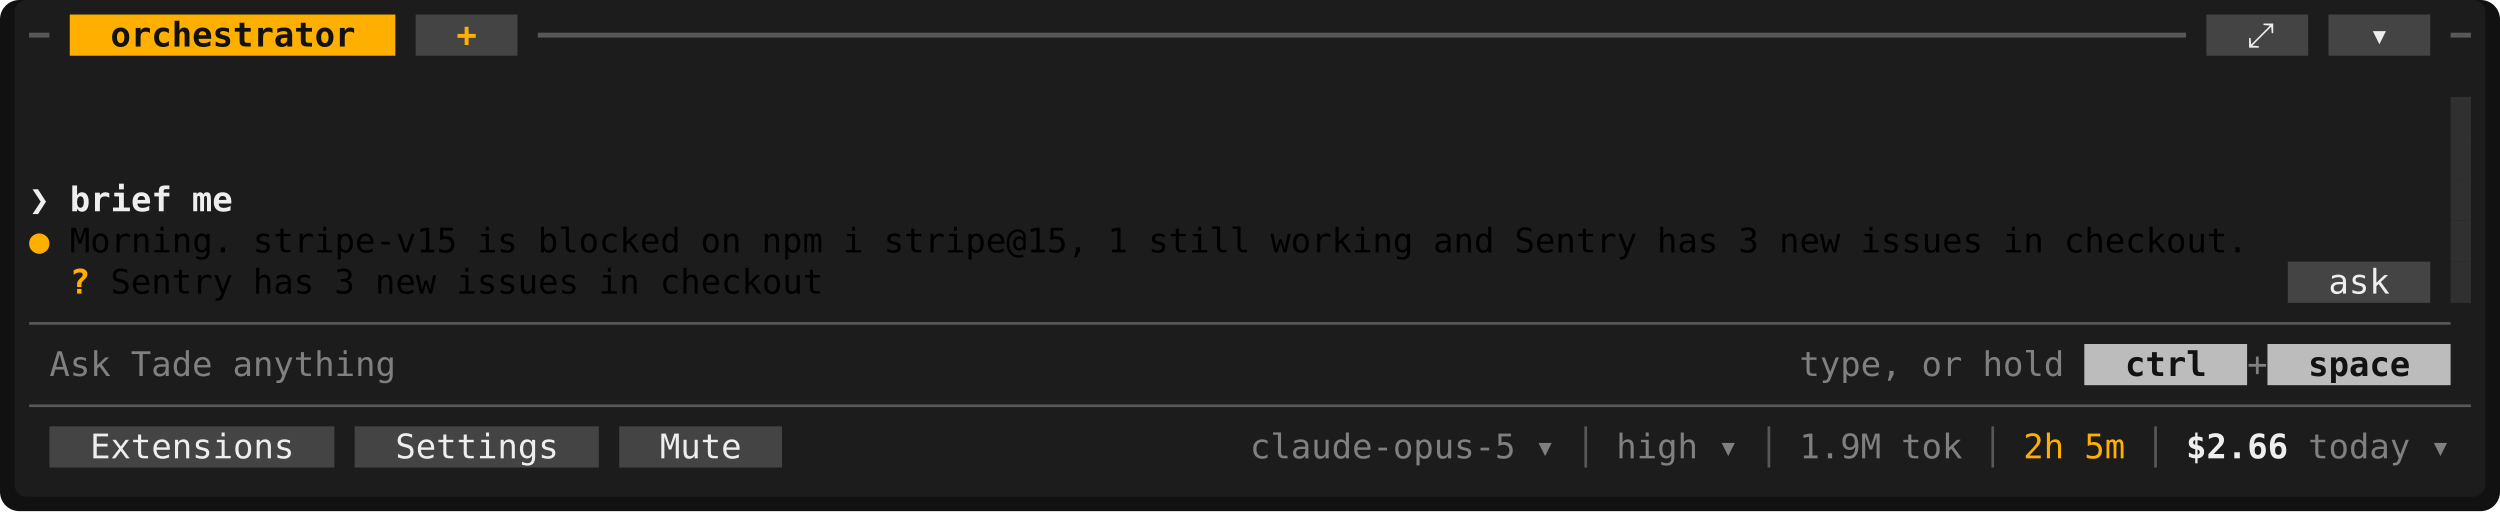
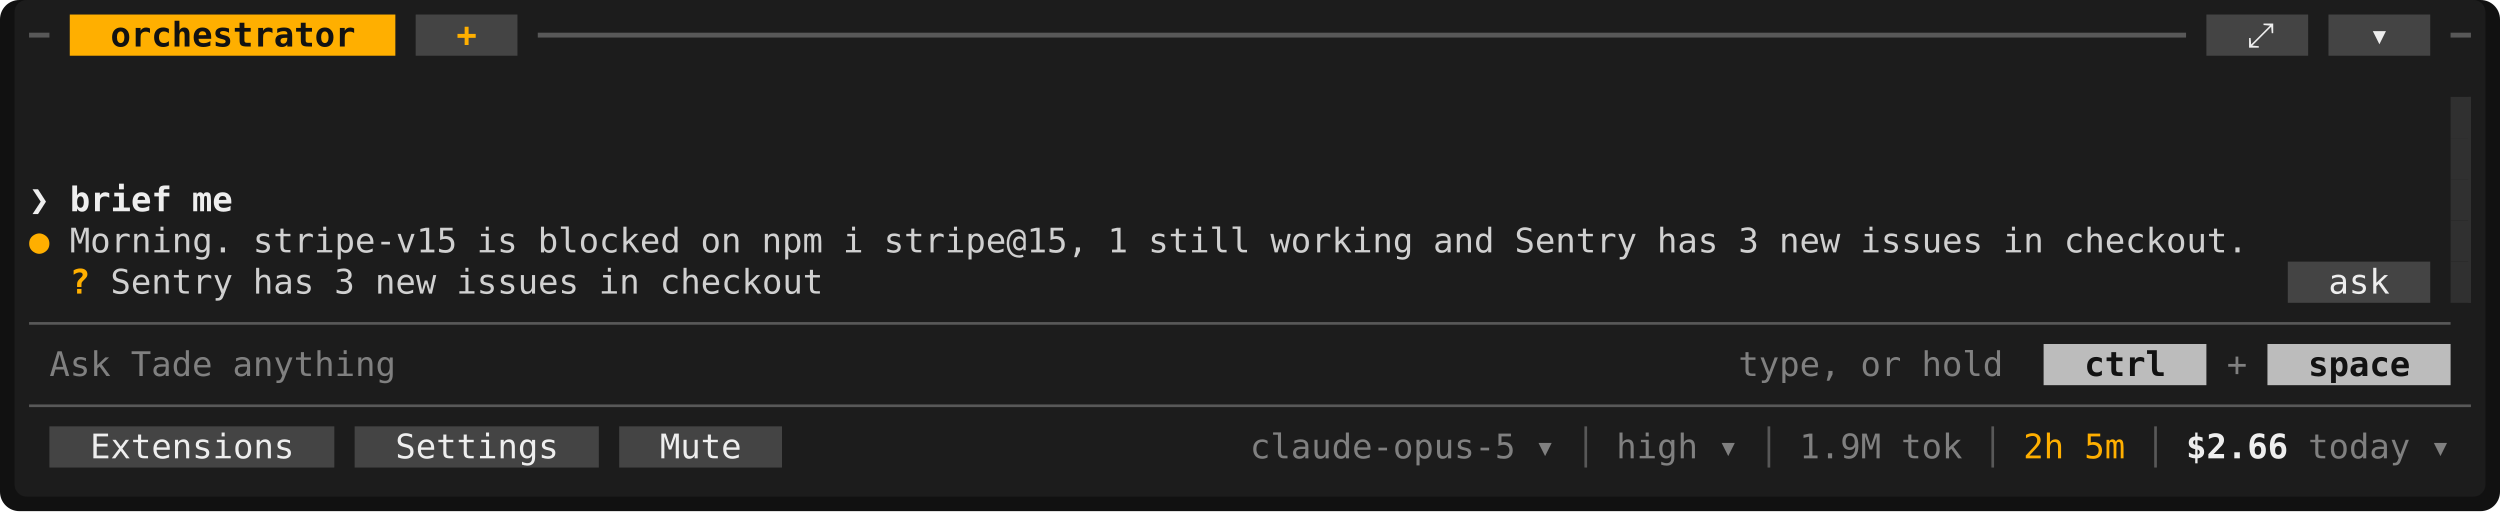
<svg xmlns="http://www.w3.org/2000/svg" viewBox="0 0 1032 211" width="1032" height="211" font-family="ui-monospace,SFMono-Regular,Menlo,Consolas,'DejaVu Sans Mono','Liberation Mono',monospace" font-size="14" role="img" aria-label="Tade">
  <rect width="1032" height="211" rx="8" fill="#111111" />
  <rect x="6" y="0" width="1020" height="205" rx="5" fill="#1c1c1c" />
-   <rect x="28.8" y="6" width="134.4" height="17" fill="rgb(255,175,0)" />
-   <rect x="171.6" y="6" width="42" height="17" fill="rgb(68,68,68)" />
-   <rect x="910.8" y="6" width="42" height="17" fill="rgb(68,68,68)" />
-   <rect x="961.2" y="6" width="42" height="17" fill="rgb(68,68,68)" />
-   <rect x="1011.6" y="40" width="8.4" height="17" fill="rgb(48,48,48)" />
-   <rect x="1011.6" y="57" width="8.4" height="17" fill="rgb(48,48,48)" />
-   <rect x="1011.6" y="74" width="8.4" height="17" fill="rgb(48,48,48)" />
-   <rect x="1011.6" y="91" width="8.4" height="17" fill="rgb(48,48,48)" />
-   <rect x="944.4" y="108" width="58.8" height="17" fill="rgb(68,68,68)" />
-   <rect x="1011.6" y="108" width="8.4" height="17" fill="rgb(48,48,48)" />
-   <rect x="860.4" y="142" width="67.2" height="17" fill="rgb(188,188,188)" />
-   <rect x="936" y="142" width="75.6" height="17" fill="rgb(188,188,188)" />
-   <rect x="20.4" y="176" width="117.6" height="17" fill="rgb(68,68,68)" />
-   <rect x="146.4" y="176" width="100.8" height="17" fill="rgb(68,68,68)" />
-   <rect x="255.6" y="176" width="67.2" height="17" fill="rgb(68,68,68)" />
-   <rect x="1018.95" y="40" width="1.05" height="85" fill="rgb(48,48,48)" />
-   <line x1="12" y1="14.5" x2="20.4" y2="14.5" stroke="rgb(88,88,88)" stroke-width="2" />
-   <line x1="222" y1="14.5" x2="902.4" y2="14.5" stroke="rgb(88,88,88)" stroke-width="2" />
-   <line x1="1011.6" y1="14.5" x2="1020" y2="14.5" stroke="rgb(88,88,88)" stroke-width="2" />
-   <line x1="12" y1="133.5" x2="1011.6" y2="133.5" stroke="rgb(88,88,88)" stroke-width="1.1" />
-   <line x1="12" y1="167.5" x2="1020" y2="167.5" stroke="rgb(88,88,88)" stroke-width="1.1" />
-   <line x1="654.6" y1="176" x2="654.6" y2="193" stroke="rgb(88,88,88)" stroke-width="1.1" />
-   <line x1="730.2" y1="176" x2="730.2" y2="193" stroke="rgb(88,88,88)" stroke-width="1.1" />
-   <line x1="822.6" y1="176" x2="822.6" y2="193" stroke="rgb(88,88,88)" stroke-width="1.1" />
-   <line x1="889.8" y1="176" x2="889.8" y2="193" stroke="rgb(88,88,88)" stroke-width="1.1" />
-   <text x="45.6" y="19.2" textLength="100.8" lengthAdjust="spacingAndGlyphs" fill="rgb(18,18,18)" font-weight="700">orchestrator</text>
-   <text x="188.4" y="19.2" textLength="8.4" lengthAdjust="spacingAndGlyphs" fill="rgb(255,175,0)" font-weight="700">+</text>
-   <text x="927.6" y="19.2" textLength="8.4" lengthAdjust="spacingAndGlyphs" fill="rgb(238,238,238)">⤢</text>
-   <text x="978" y="19.2" textLength="8.4" lengthAdjust="spacingAndGlyphs" fill="rgb(238,238,238)">▾</text>
-   <text x="12" y="87.2" textLength="8.4" lengthAdjust="spacingAndGlyphs" fill="rgb(238,238,238)" font-weight="700">❯</text>
-   <text x="28.8" y="87.2" textLength="42" lengthAdjust="spacingAndGlyphs" fill="rgb(238,238,238)" font-weight="700">brief</text>
-   <text x="79.2" y="87.2" textLength="16.8" lengthAdjust="spacingAndGlyphs" fill="rgb(238,238,238)" font-weight="700">me</text>
-   <text x="12" y="104.2" textLength="8.4" lengthAdjust="spacingAndGlyphs" fill="rgb(255,175,0)">●</text>
-   <text x="28.8" y="104.2" textLength="67.2" lengthAdjust="spacingAndGlyphs">Morning.</text>
-   <text x="104.4" y="104.2" textLength="84" lengthAdjust="spacingAndGlyphs">stripe-v15</text>
-   <text x="196.8" y="104.2" textLength="16.8" lengthAdjust="spacingAndGlyphs">is</text>
-   <text x="222" y="104.2" textLength="58.8" lengthAdjust="spacingAndGlyphs">blocked</text>
-   <text x="289.2" y="104.2" textLength="16.8" lengthAdjust="spacingAndGlyphs">on</text>
-   <text x="314.4" y="104.2" textLength="25.2" lengthAdjust="spacingAndGlyphs">npm</text>
-   <text x="348" y="104.2" textLength="8.4" lengthAdjust="spacingAndGlyphs">i</text>
-   <text x="364.8" y="104.2" textLength="84" lengthAdjust="spacingAndGlyphs">stripe@15,</text>
-   <text x="457.2" y="104.2" textLength="8.4" lengthAdjust="spacingAndGlyphs">1</text>
-   <text x="474" y="104.2" textLength="42" lengthAdjust="spacingAndGlyphs">still</text>
-   <text x="524.4" y="104.2" textLength="58.8" lengthAdjust="spacingAndGlyphs">working</text>
-   <text x="591.6" y="104.2" textLength="25.2" lengthAdjust="spacingAndGlyphs">and</text>
-   <text x="625.2" y="104.2" textLength="50.4" lengthAdjust="spacingAndGlyphs">Sentry</text>
-   <text x="684" y="104.2" textLength="25.2" lengthAdjust="spacingAndGlyphs">has</text>
-   <text x="717.6" y="104.2" textLength="8.4" lengthAdjust="spacingAndGlyphs">3</text>
-   <text x="734.4" y="104.2" textLength="25.2" lengthAdjust="spacingAndGlyphs">new</text>
-   <text x="768" y="104.2" textLength="50.4" lengthAdjust="spacingAndGlyphs">issues</text>
-   <text x="826.8" y="104.2" textLength="16.8" lengthAdjust="spacingAndGlyphs">in</text>
-   <text x="852" y="104.2" textLength="75.6" lengthAdjust="spacingAndGlyphs">checkout.</text>
-   <text x="28.8" y="121.2" textLength="8.4" lengthAdjust="spacingAndGlyphs" fill="rgb(255,175,0)" font-weight="700">?</text>
-   <text x="45.6" y="121.2" textLength="50.4" lengthAdjust="spacingAndGlyphs">Sentry</text>
-   <text x="104.4" y="121.2" textLength="25.2" lengthAdjust="spacingAndGlyphs">has</text>
-   <text x="138" y="121.2" textLength="8.4" lengthAdjust="spacingAndGlyphs">3</text>
-   <text x="154.8" y="121.2" textLength="25.2" lengthAdjust="spacingAndGlyphs">new</text>
-   <text x="188.4" y="121.2" textLength="50.4" lengthAdjust="spacingAndGlyphs">issues</text>
-   <text x="247.2" y="121.2" textLength="16.8" lengthAdjust="spacingAndGlyphs">in</text>
-   <text x="272.4" y="121.2" textLength="67.2" lengthAdjust="spacingAndGlyphs">checkout</text>
-   <text x="961.2" y="121.2" textLength="25.2" lengthAdjust="spacingAndGlyphs" fill="rgb(238,238,238)">ask</text>
-   <text x="20.4" y="155.2" textLength="25.2" lengthAdjust="spacingAndGlyphs" fill="rgb(128,128,128)">Ask</text>
-   <text x="54" y="155.2" textLength="33.6" lengthAdjust="spacingAndGlyphs" fill="rgb(128,128,128)">Tade</text>
-   <text x="96" y="155.2" textLength="67.2" lengthAdjust="spacingAndGlyphs" fill="rgb(128,128,128)">anything</text>
-   <text x="742.8" y="155.2" textLength="42" lengthAdjust="spacingAndGlyphs" fill="rgb(128,128,128)">type,</text>
-   <text x="793.2" y="155.2" textLength="16.8" lengthAdjust="spacingAndGlyphs" fill="rgb(128,128,128)">or</text>
-   <text x="818.4" y="155.2" textLength="33.6" lengthAdjust="spacingAndGlyphs" fill="rgb(128,128,128)">hold</text>
-   <text x="877.2" y="155.2" textLength="33.6" lengthAdjust="spacingAndGlyphs" fill="rgb(18,18,18)" font-weight="700">ctrl</text>
-   <text x="927.6" y="155.2" textLength="8.4" lengthAdjust="spacingAndGlyphs" fill="rgb(128,128,128)">+</text>
-   <text x="952.8" y="155.2" textLength="42" lengthAdjust="spacingAndGlyphs" fill="rgb(18,18,18)" font-weight="700">space</text>
-   <text x="37.2" y="189.2" textLength="84" lengthAdjust="spacingAndGlyphs" fill="rgb(238,238,238)">Extensions</text>
-   <text x="163.2" y="189.2" textLength="67.2" lengthAdjust="spacingAndGlyphs" fill="rgb(238,238,238)">Settings</text>
-   <text x="272.4" y="189.2" textLength="33.6" lengthAdjust="spacingAndGlyphs" fill="rgb(238,238,238)">Mute</text>
-   <text x="516" y="189.2" textLength="109.2" lengthAdjust="spacingAndGlyphs" fill="rgb(128,128,128)">claude-opus-5</text>
-   <text x="633.6" y="189.2" textLength="8.4" lengthAdjust="spacingAndGlyphs" fill="rgb(128,128,128)">▾</text>
-   <text x="667.2" y="189.2" textLength="33.6" lengthAdjust="spacingAndGlyphs" fill="rgb(128,128,128)">high</text>
-   <text x="709.2" y="189.2" textLength="8.4" lengthAdjust="spacingAndGlyphs" fill="rgb(128,128,128)">▾</text>
-   <text x="742.8" y="189.2" textLength="33.6" lengthAdjust="spacingAndGlyphs" fill="rgb(128,128,128)">1.9M</text>
-   <text x="784.8" y="189.2" textLength="25.2" lengthAdjust="spacingAndGlyphs" fill="rgb(128,128,128)">tok</text>
-   <text x="835.2" y="189.2" textLength="16.8" lengthAdjust="spacingAndGlyphs" fill="rgb(255,175,0)">2h</text>
-   <text x="860.4" y="189.2" textLength="16.8" lengthAdjust="spacingAndGlyphs" fill="rgb(255,175,0)">5m</text>
-   <text x="902.4" y="189.2" textLength="42" lengthAdjust="spacingAndGlyphs" fill="rgb(238,238,238)" font-weight="700">$2.66</text>
-   <text x="952.8" y="189.2" textLength="42" lengthAdjust="spacingAndGlyphs" fill="rgb(128,128,128)">today</text>
-   <text x="1003.2" y="189.2" textLength="8.4" lengthAdjust="spacingAndGlyphs" fill="rgb(128,128,128)">▾</text>
+   <rect x="28.8" y="6" width="134.4" height="17" fill="#ffaf00" />
+   <rect x="171.6" y="6" width="42" height="17" fill="#444444" />
+   <rect x="910.8" y="6" width="42" height="17" fill="#444444" />
+   <rect x="961.2" y="6" width="42" height="17" fill="#444444" />
+   <rect x="1011.6" y="40" width="8.4" height="17" fill="#303030" />
+   <rect x="1011.6" y="57" width="8.4" height="17" fill="#303030" />
+   <rect x="1011.6" y="74" width="8.4" height="17" fill="#303030" />
+   <rect x="1011.6" y="91" width="8.4" height="17" fill="#303030" />
+   <rect x="944.4" y="108" width="58.8" height="17" fill="#444444" />
+   <rect x="1011.6" y="108" width="8.4" height="17" fill="#303030" />
+   <rect x="843.6" y="142" width="67.2" height="17" fill="#bcbcbc" />
+   <rect x="936" y="142" width="75.6" height="17" fill="#bcbcbc" />
+   <rect x="20.4" y="176" width="117.6" height="17" fill="#444444" />
+   <rect x="146.4" y="176" width="100.8" height="17" fill="#444444" />
+   <rect x="255.6" y="176" width="67.2" height="17" fill="#444444" />
+   <rect x="1018.95" y="40" width="1.05" height="85" fill="#303030" />
+   <line x1="12" y1="14.5" x2="20.4" y2="14.5" stroke="#585858" stroke-width="2" />
+   <line x1="222" y1="14.5" x2="902.4" y2="14.5" stroke="#585858" stroke-width="2" />
+   <line x1="1011.6" y1="14.5" x2="1020" y2="14.5" stroke="#585858" stroke-width="2" />
+   <line x1="12" y1="133.5" x2="1011.6" y2="133.5" stroke="#585858" stroke-width="1.1" />
+   <line x1="12" y1="167.5" x2="1020" y2="167.5" stroke="#585858" stroke-width="1.1" />
+   <line x1="654.6" y1="176" x2="654.6" y2="193" stroke="#585858" stroke-width="1.1" />
+   <line x1="730.2" y1="176" x2="730.2" y2="193" stroke="#585858" stroke-width="1.1" />
+   <line x1="822.6" y1="176" x2="822.6" y2="193" stroke="#585858" stroke-width="1.1" />
+   <line x1="889.8" y1="176" x2="889.8" y2="193" stroke="#585858" stroke-width="1.1" />
+   <text x="45.6" y="19.2" textLength="100.8" lengthAdjust="spacingAndGlyphs" fill="#121212" font-weight="700">orchestrator</text>
+   <text x="188.4" y="19.2" textLength="8.4" lengthAdjust="spacingAndGlyphs" fill="#ffaf00" font-weight="700">+</text>
+   <text x="927.6" y="19.2" textLength="8.4" lengthAdjust="spacingAndGlyphs" fill="#eeeeee">⤢</text>
+   <text x="978" y="19.2" textLength="8.4" lengthAdjust="spacingAndGlyphs" fill="#eeeeee">▾</text>
+   <text x="12" y="87.2" textLength="8.4" lengthAdjust="spacingAndGlyphs" fill="#eeeeee" font-weight="700">❯</text>
+   <text x="28.8" y="87.2" textLength="42" lengthAdjust="spacingAndGlyphs" fill="#eeeeee" font-weight="700">brief</text>
+   <text x="79.2" y="87.2" textLength="16.8" lengthAdjust="spacingAndGlyphs" fill="#eeeeee" font-weight="700">me</text>
+   <text x="12" y="104.2" textLength="8.4" lengthAdjust="spacingAndGlyphs" fill="#ffaf00">●</text>
+   <text x="28.8" y="104.2" textLength="67.2" lengthAdjust="spacingAndGlyphs" fill="#d0d0d0">Morning.</text>
+   <text x="104.4" y="104.2" textLength="84" lengthAdjust="spacingAndGlyphs" fill="#d0d0d0">stripe-v15</text>
+   <text x="196.8" y="104.2" textLength="16.8" lengthAdjust="spacingAndGlyphs" fill="#d0d0d0">is</text>
+   <text x="222" y="104.2" textLength="58.8" lengthAdjust="spacingAndGlyphs" fill="#d0d0d0">blocked</text>
+   <text x="289.2" y="104.2" textLength="16.8" lengthAdjust="spacingAndGlyphs" fill="#d0d0d0">on</text>
+   <text x="314.4" y="104.2" textLength="25.2" lengthAdjust="spacingAndGlyphs" fill="#d0d0d0">npm</text>
+   <text x="348" y="104.2" textLength="8.4" lengthAdjust="spacingAndGlyphs" fill="#d0d0d0">i</text>
+   <text x="364.8" y="104.2" textLength="84" lengthAdjust="spacingAndGlyphs" fill="#d0d0d0">stripe@15,</text>
+   <text x="457.2" y="104.2" textLength="8.4" lengthAdjust="spacingAndGlyphs" fill="#d0d0d0">1</text>
+   <text x="474" y="104.2" textLength="42" lengthAdjust="spacingAndGlyphs" fill="#d0d0d0">still</text>
+   <text x="524.4" y="104.2" textLength="58.8" lengthAdjust="spacingAndGlyphs" fill="#d0d0d0">working</text>
+   <text x="591.6" y="104.2" textLength="25.2" lengthAdjust="spacingAndGlyphs" fill="#d0d0d0">and</text>
+   <text x="625.2" y="104.2" textLength="50.4" lengthAdjust="spacingAndGlyphs" fill="#d0d0d0">Sentry</text>
+   <text x="684" y="104.2" textLength="25.2" lengthAdjust="spacingAndGlyphs" fill="#d0d0d0">has</text>
+   <text x="717.6" y="104.2" textLength="8.4" lengthAdjust="spacingAndGlyphs" fill="#d0d0d0">3</text>
+   <text x="734.4" y="104.2" textLength="25.2" lengthAdjust="spacingAndGlyphs" fill="#d0d0d0">new</text>
+   <text x="768" y="104.2" textLength="50.4" lengthAdjust="spacingAndGlyphs" fill="#d0d0d0">issues</text>
+   <text x="826.8" y="104.2" textLength="16.8" lengthAdjust="spacingAndGlyphs" fill="#d0d0d0">in</text>
+   <text x="852" y="104.2" textLength="75.6" lengthAdjust="spacingAndGlyphs" fill="#d0d0d0">checkout.</text>
+   <text x="28.8" y="121.2" textLength="8.4" lengthAdjust="spacingAndGlyphs" fill="#ffaf00" font-weight="700">?</text>
+   <text x="45.6" y="121.2" textLength="50.4" lengthAdjust="spacingAndGlyphs" fill="#d0d0d0">Sentry</text>
+   <text x="104.4" y="121.2" textLength="25.2" lengthAdjust="spacingAndGlyphs" fill="#d0d0d0">has</text>
+   <text x="138" y="121.2" textLength="8.4" lengthAdjust="spacingAndGlyphs" fill="#d0d0d0">3</text>
+   <text x="154.8" y="121.2" textLength="25.2" lengthAdjust="spacingAndGlyphs" fill="#d0d0d0">new</text>
+   <text x="188.4" y="121.2" textLength="50.4" lengthAdjust="spacingAndGlyphs" fill="#d0d0d0">issues</text>
+   <text x="247.2" y="121.2" textLength="16.8" lengthAdjust="spacingAndGlyphs" fill="#d0d0d0">in</text>
+   <text x="272.4" y="121.2" textLength="67.2" lengthAdjust="spacingAndGlyphs" fill="#d0d0d0">checkout</text>
+   <text x="961.2" y="121.2" textLength="25.2" lengthAdjust="spacingAndGlyphs" fill="#eeeeee">ask</text>
+   <text x="20.4" y="155.2" textLength="25.2" lengthAdjust="spacingAndGlyphs" fill="#808080">Ask</text>
+   <text x="54" y="155.2" textLength="33.6" lengthAdjust="spacingAndGlyphs" fill="#808080">Tade</text>
+   <text x="96" y="155.2" textLength="67.2" lengthAdjust="spacingAndGlyphs" fill="#808080">anything</text>
+   <text x="717.6" y="155.2" textLength="42" lengthAdjust="spacingAndGlyphs" fill="#808080">type,</text>
+   <text x="768" y="155.2" textLength="16.8" lengthAdjust="spacingAndGlyphs" fill="#808080">or</text>
+   <text x="793.2" y="155.2" textLength="33.6" lengthAdjust="spacingAndGlyphs" fill="#808080">hold</text>
+   <text x="860.4" y="155.2" textLength="33.6" lengthAdjust="spacingAndGlyphs" fill="#121212" font-weight="700">ctrl</text>
+   <text x="919.2" y="155.2" textLength="8.4" lengthAdjust="spacingAndGlyphs" fill="#808080">+</text>
+   <text x="952.8" y="155.2" textLength="42" lengthAdjust="spacingAndGlyphs" fill="#121212" font-weight="700">space</text>
+   <text x="37.2" y="189.2" textLength="84" lengthAdjust="spacingAndGlyphs" fill="#eeeeee">Extensions</text>
+   <text x="163.2" y="189.2" textLength="67.2" lengthAdjust="spacingAndGlyphs" fill="#eeeeee">Settings</text>
+   <text x="272.4" y="189.2" textLength="33.6" lengthAdjust="spacingAndGlyphs" fill="#eeeeee">Mute</text>
+   <text x="516" y="189.2" textLength="109.2" lengthAdjust="spacingAndGlyphs" fill="#808080">claude-opus-5</text>
+   <text x="633.6" y="189.2" textLength="8.4" lengthAdjust="spacingAndGlyphs" fill="#808080">▾</text>
+   <text x="667.2" y="189.2" textLength="33.6" lengthAdjust="spacingAndGlyphs" fill="#808080">high</text>
+   <text x="709.2" y="189.2" textLength="8.4" lengthAdjust="spacingAndGlyphs" fill="#808080">▾</text>
+   <text x="742.8" y="189.2" textLength="33.6" lengthAdjust="spacingAndGlyphs" fill="#808080">1.9M</text>
+   <text x="784.8" y="189.2" textLength="25.2" lengthAdjust="spacingAndGlyphs" fill="#808080">tok</text>
+   <text x="835.2" y="189.2" textLength="16.8" lengthAdjust="spacingAndGlyphs" fill="#ffaf00">2h</text>
+   <text x="860.4" y="189.2" textLength="16.8" lengthAdjust="spacingAndGlyphs" fill="#ffaf00">5m</text>
+   <text x="902.4" y="189.2" textLength="42" lengthAdjust="spacingAndGlyphs" fill="#eeeeee" font-weight="700">$2.66</text>
+   <text x="952.8" y="189.2" textLength="42" lengthAdjust="spacingAndGlyphs" fill="#808080">today</text>
+   <text x="1003.2" y="189.2" textLength="8.4" lengthAdjust="spacingAndGlyphs" fill="#808080">▾</text>
</svg>
